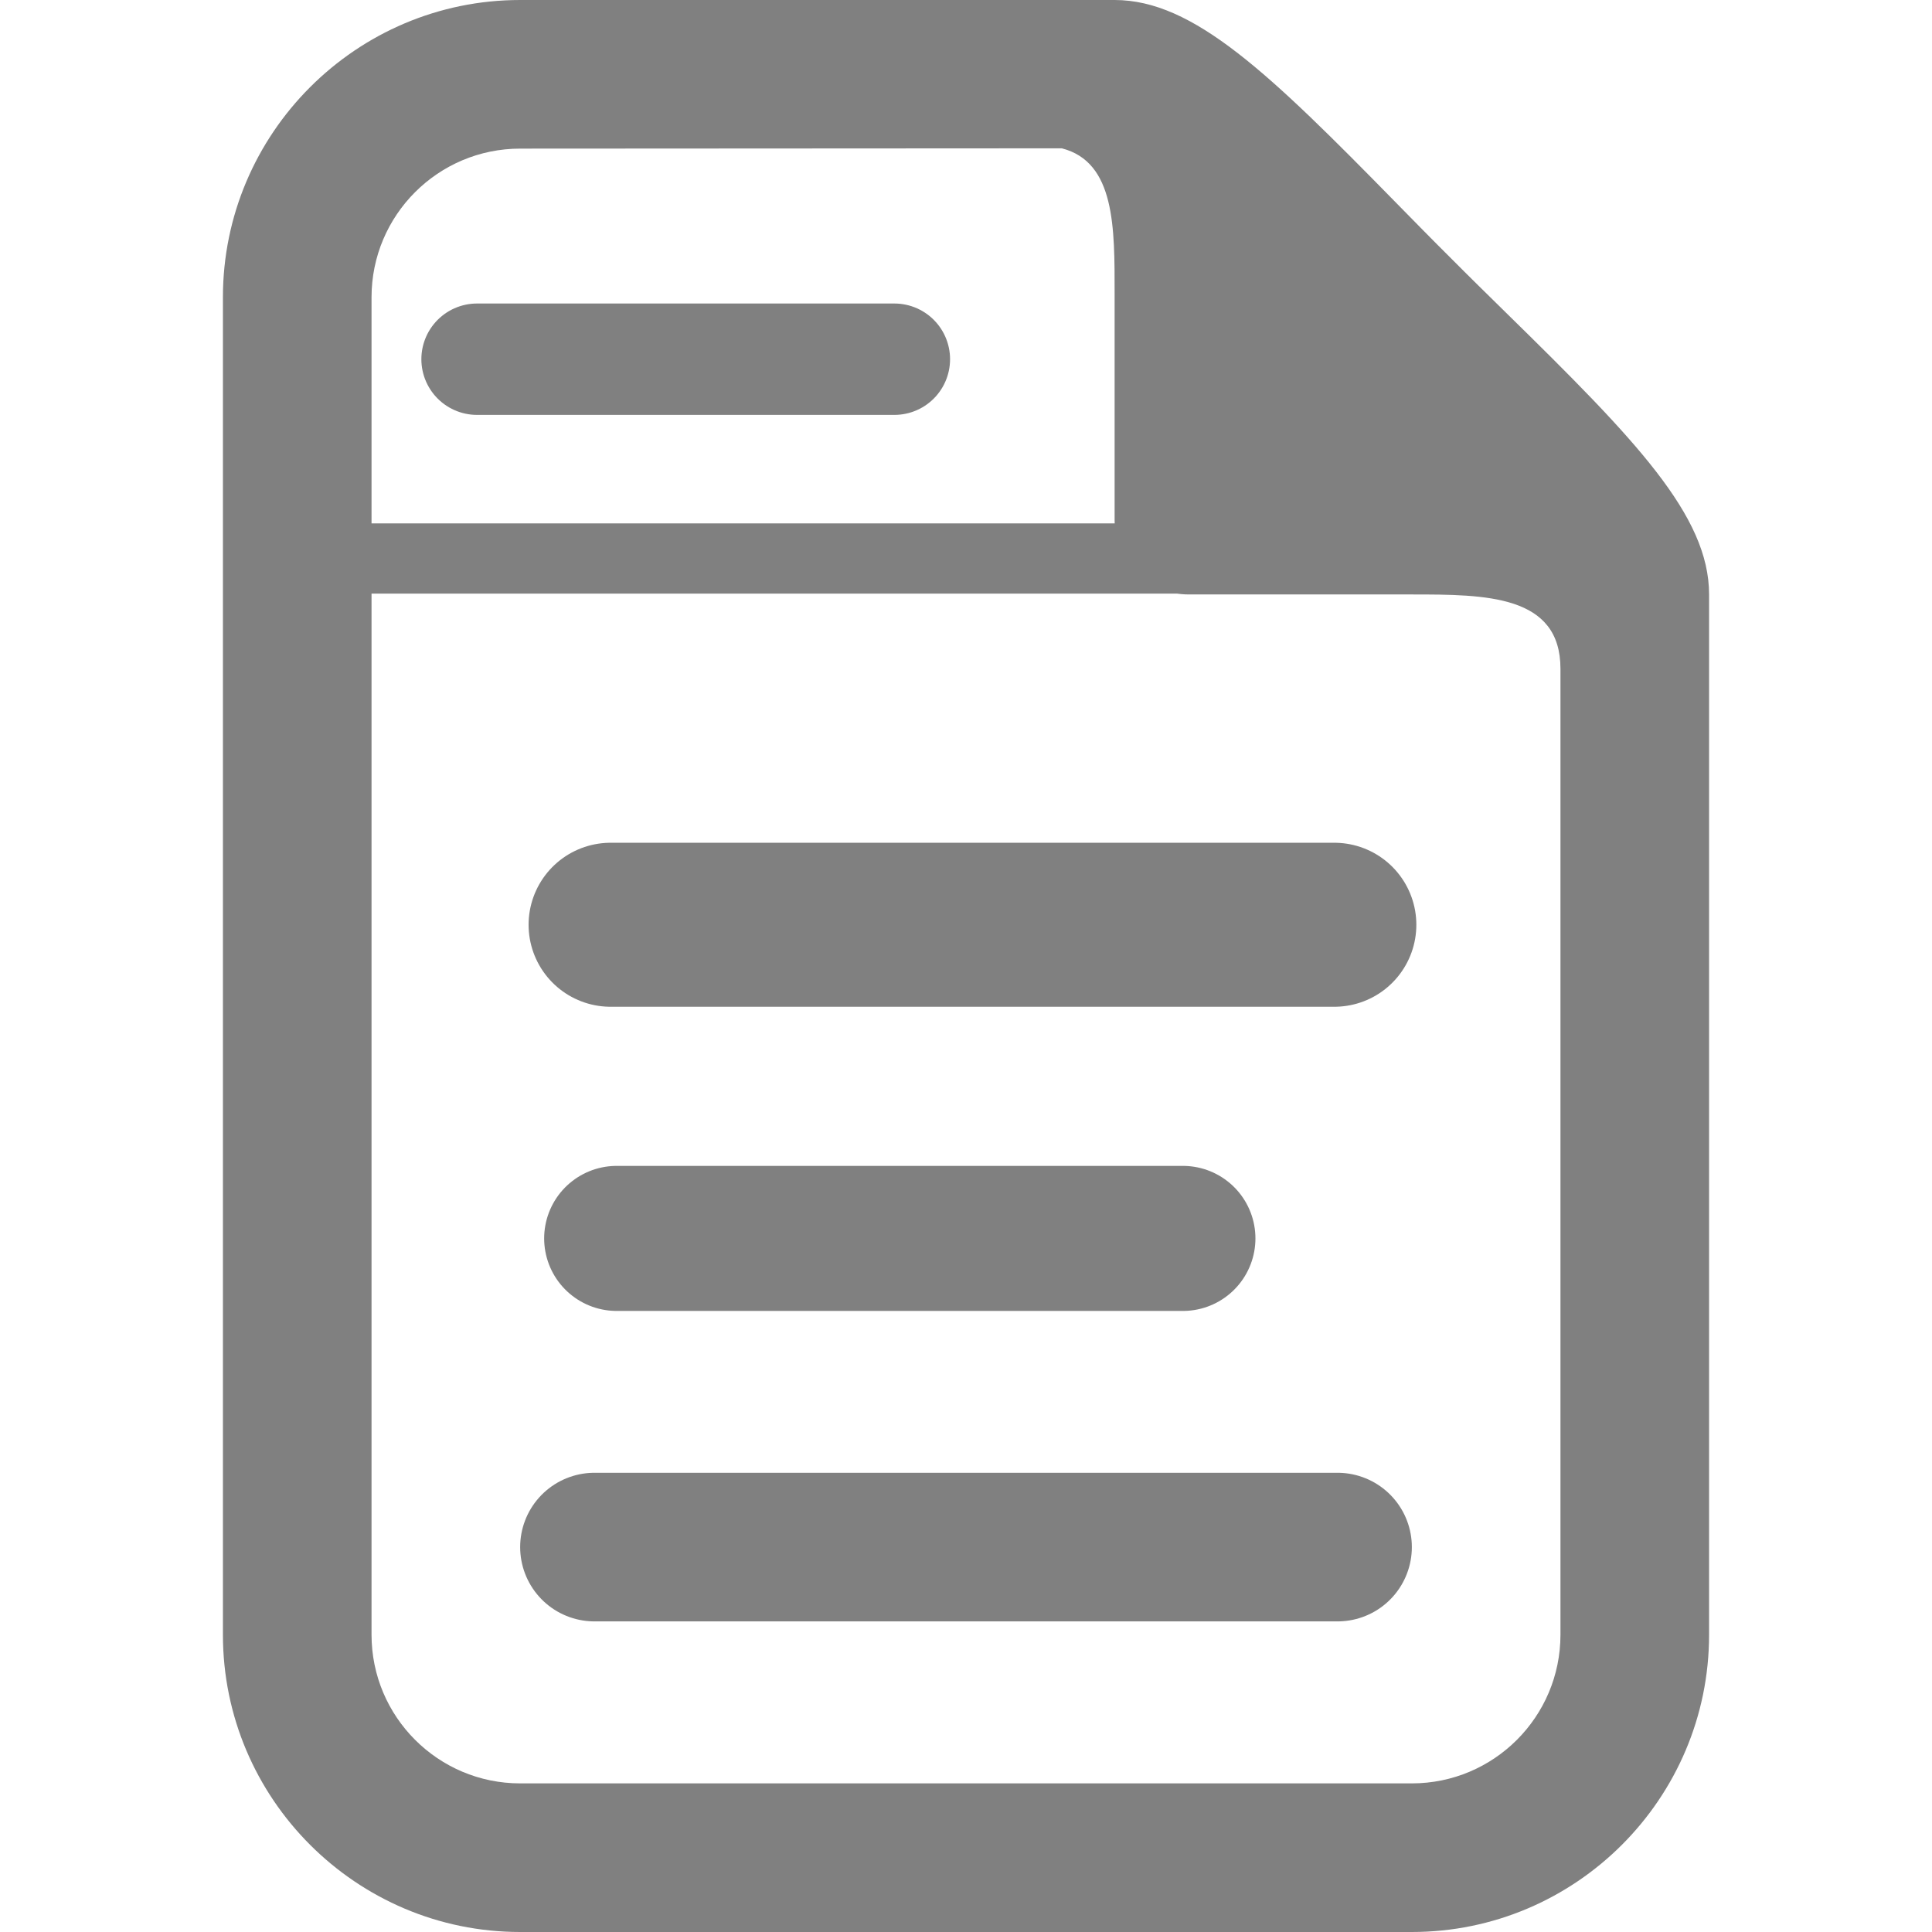
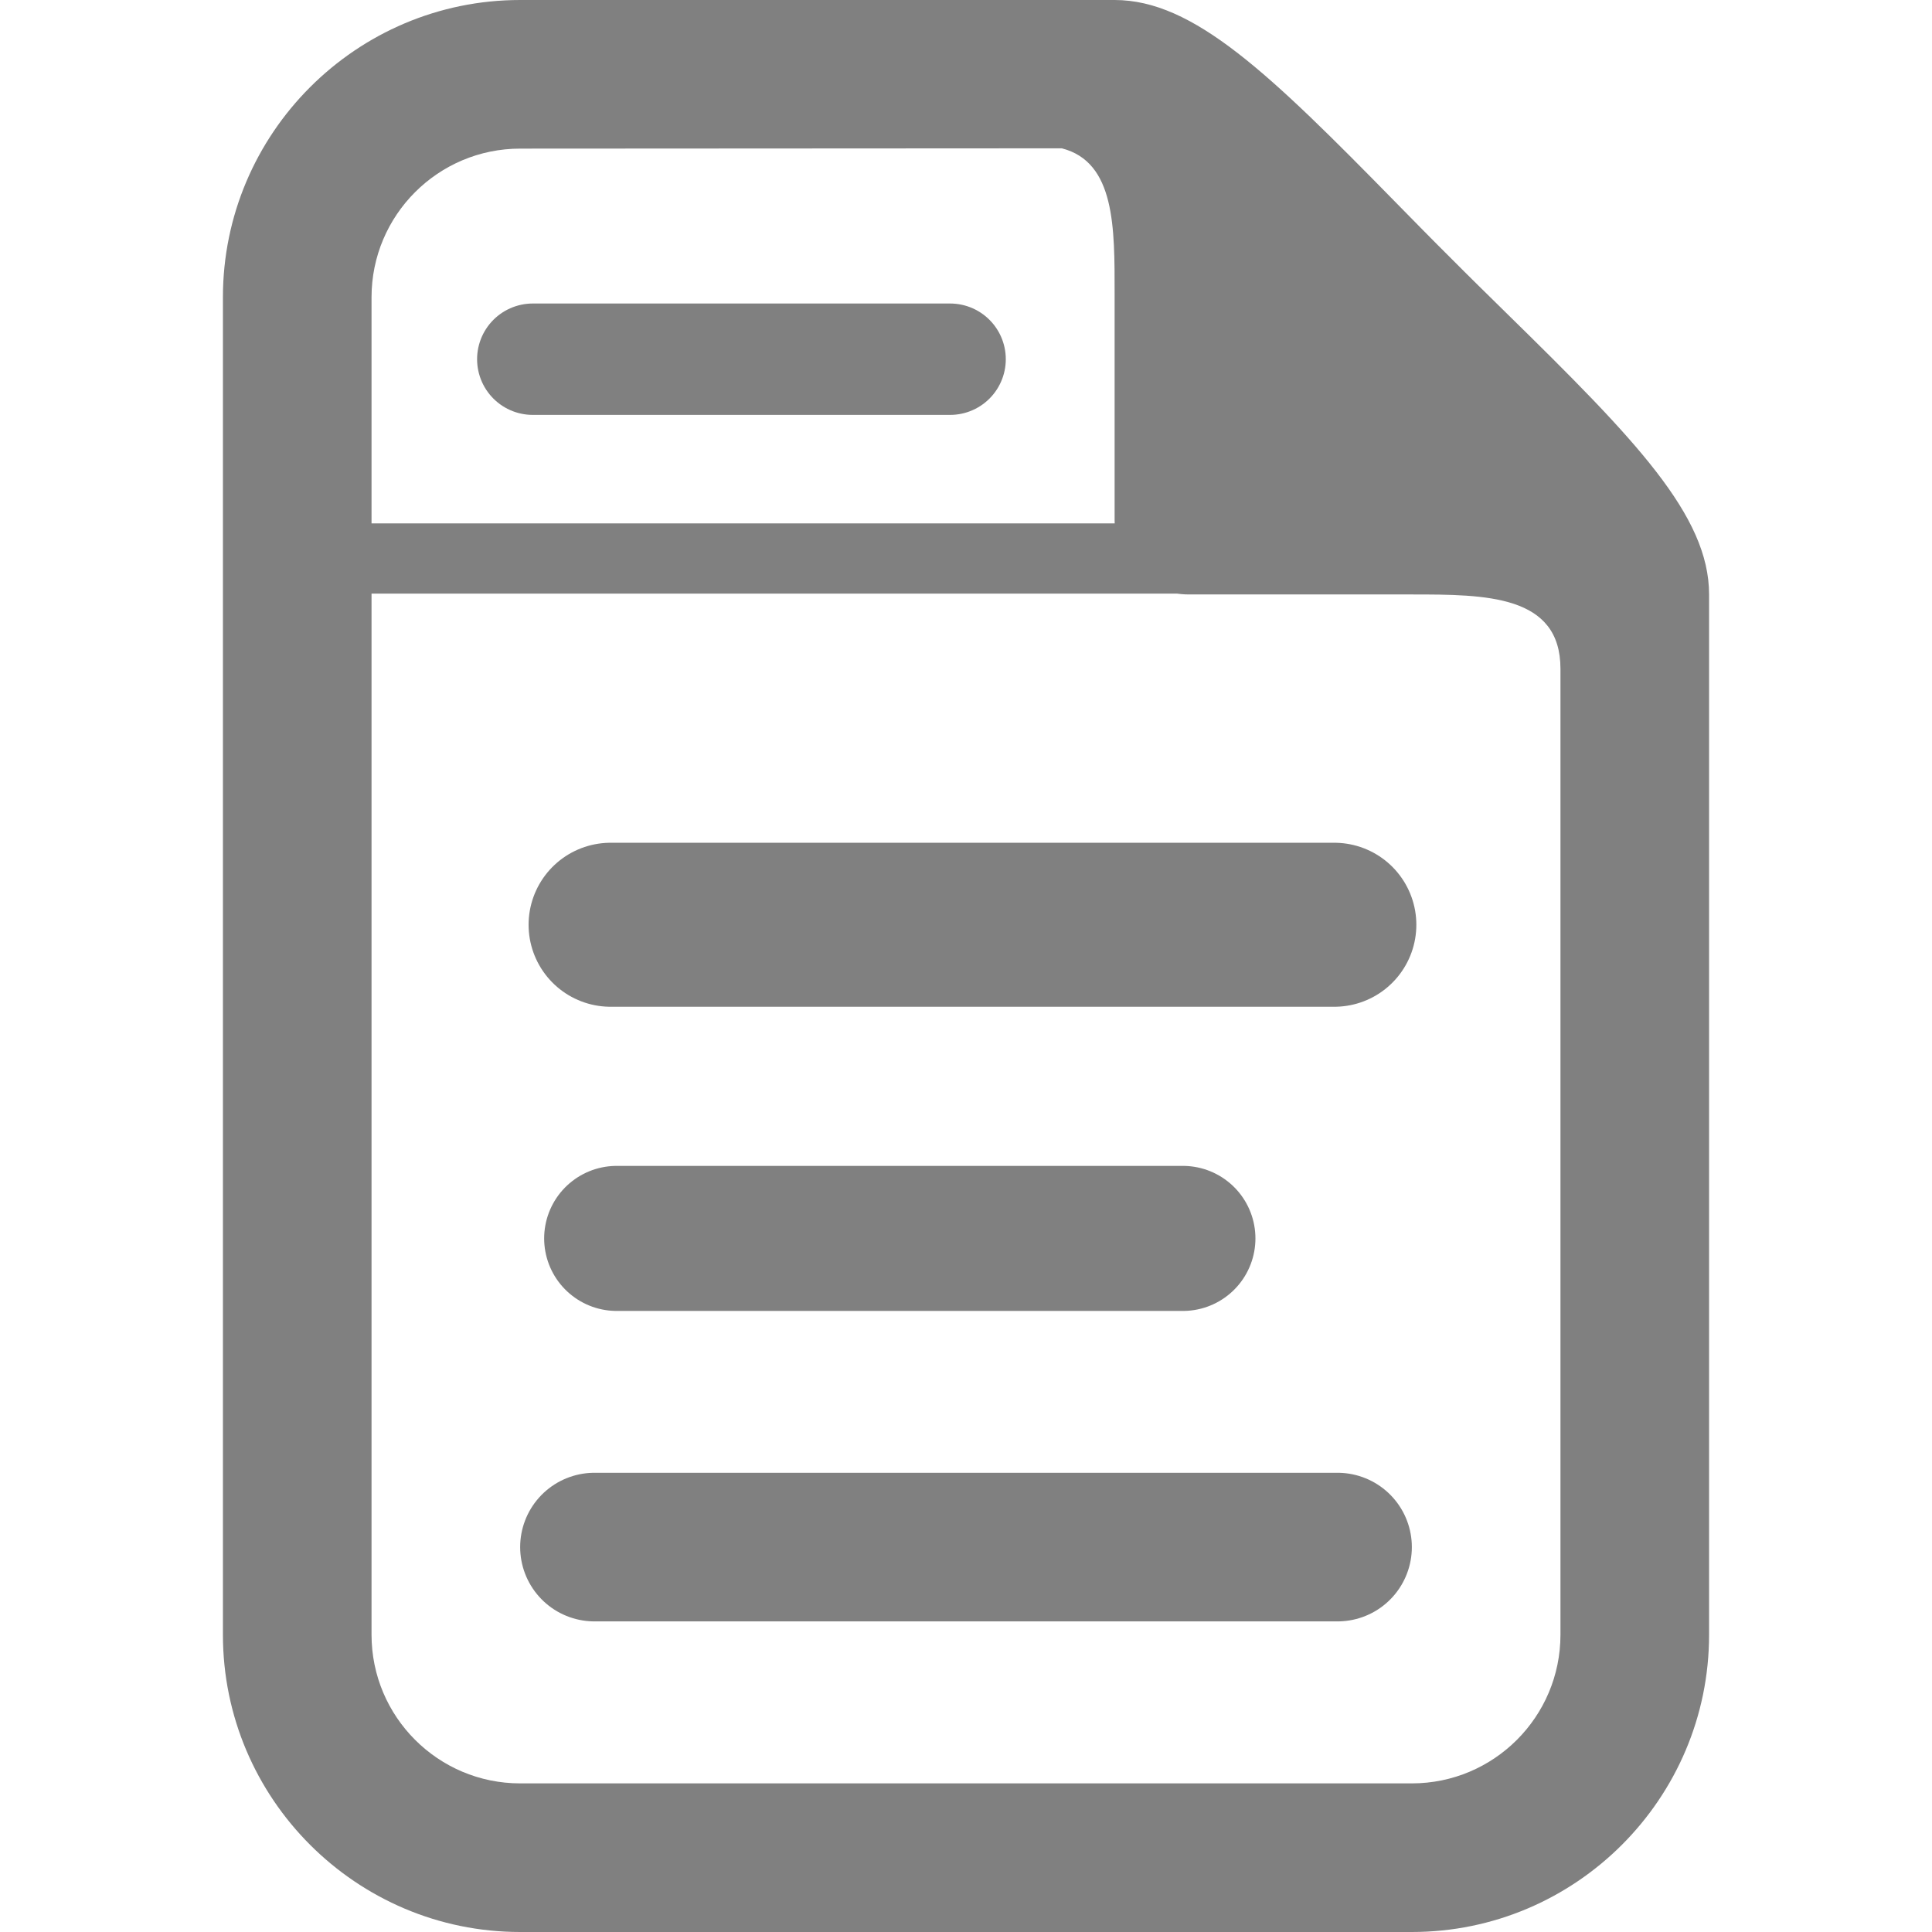
<svg xmlns="http://www.w3.org/2000/svg" version="1.1" id="Layer_1" x="0px" y="0px" width="416px" height="416px" viewBox="0 0 26 26" enable-background="new 0 0 26 26" xml:space="preserve">
  <defs id="defs7906" />
-   <path stroke-miterlimit="10" d="m 6.42,4.834 c 1.591,0 3.932,0 5.616,0" id="path7895" style="fill:none;stroke:#808080;stroke-width:1.499;stroke-linecap:round;stroke-linejoin:round;stroke-miterlimit:10;stroke-opacity:1" />
+   <path stroke-miterlimit="10" d="m 7.17,4.834 c 1.591,0 3.932,0 5.616,0" id="path7895" style="fill:none;stroke:#808080;stroke-width:1.499;stroke-linecap:round;stroke-linejoin:round;stroke-miterlimit:10;stroke-opacity:1" />
  <path stroke-miterlimit="10" d="m 8,20.82 c 2.833,0 7,0 10,0" id="path7897" style="fill:none;stroke:#808080;stroke-width:2;stroke-linecap:round;stroke-linejoin:round;stroke-miterlimit:10;stroke-opacity:1" />
  <path stroke-miterlimit="10" d="m 8.299,16.666 c 0.952,0 6.667,0 7.62,0" id="path7899" style="fill:none;stroke:#808080;stroke-width:1.952;stroke-linecap:round;stroke-linejoin:round;stroke-miterlimit:10;stroke-opacity:1" />
  <path fill="#000000" d="M20.266,4.207c-0.244-0.24-0.494-0.484-0.74-0.732c-0.248-0.246-0.492-0.496-0.732-0.74  C17.082,0.988,16.063,0,15,0H7C4.795,0,3,1.795,3,4v18c0,2.205,1.795,4,4,4h12c2.205,0,4-1.795,4-4V8  C23,6.938,22.012,5.918,20.266,4.207z M21,22c0,1.104-0.896,2-2,2H7c-1.104,0-2-0.896-2-2V4c0-1.104,0.896-2,2-2l7.289-0.004  C15.01,2.18,15,3.066,15,3.953V7c0,0.551,0.449,1,1,1h3c0.998,0,2,0.005,2,1V22z" id="path7901" style="fill:#808080" />
  <line stroke-miterlimit="10" x1="16.127" y1="7.516" x2="4.678" y2="7.516" id="line7316" style="fill:none;stroke:#808080;stroke-width:0.945;stroke-linejoin:round;stroke-miterlimit:10;stroke-opacity:1;stroke-dasharray:none" />
  <path stroke-miterlimit="10" d="m 8.217,12.445 c 1.218,0 8.523,0 9.74,0" id="path7899-0" style="fill:none;stroke:#808080;stroke-width:2.207;stroke-linecap:round;stroke-linejoin:round;stroke-miterlimit:10;stroke-opacity:1" />
</svg>
